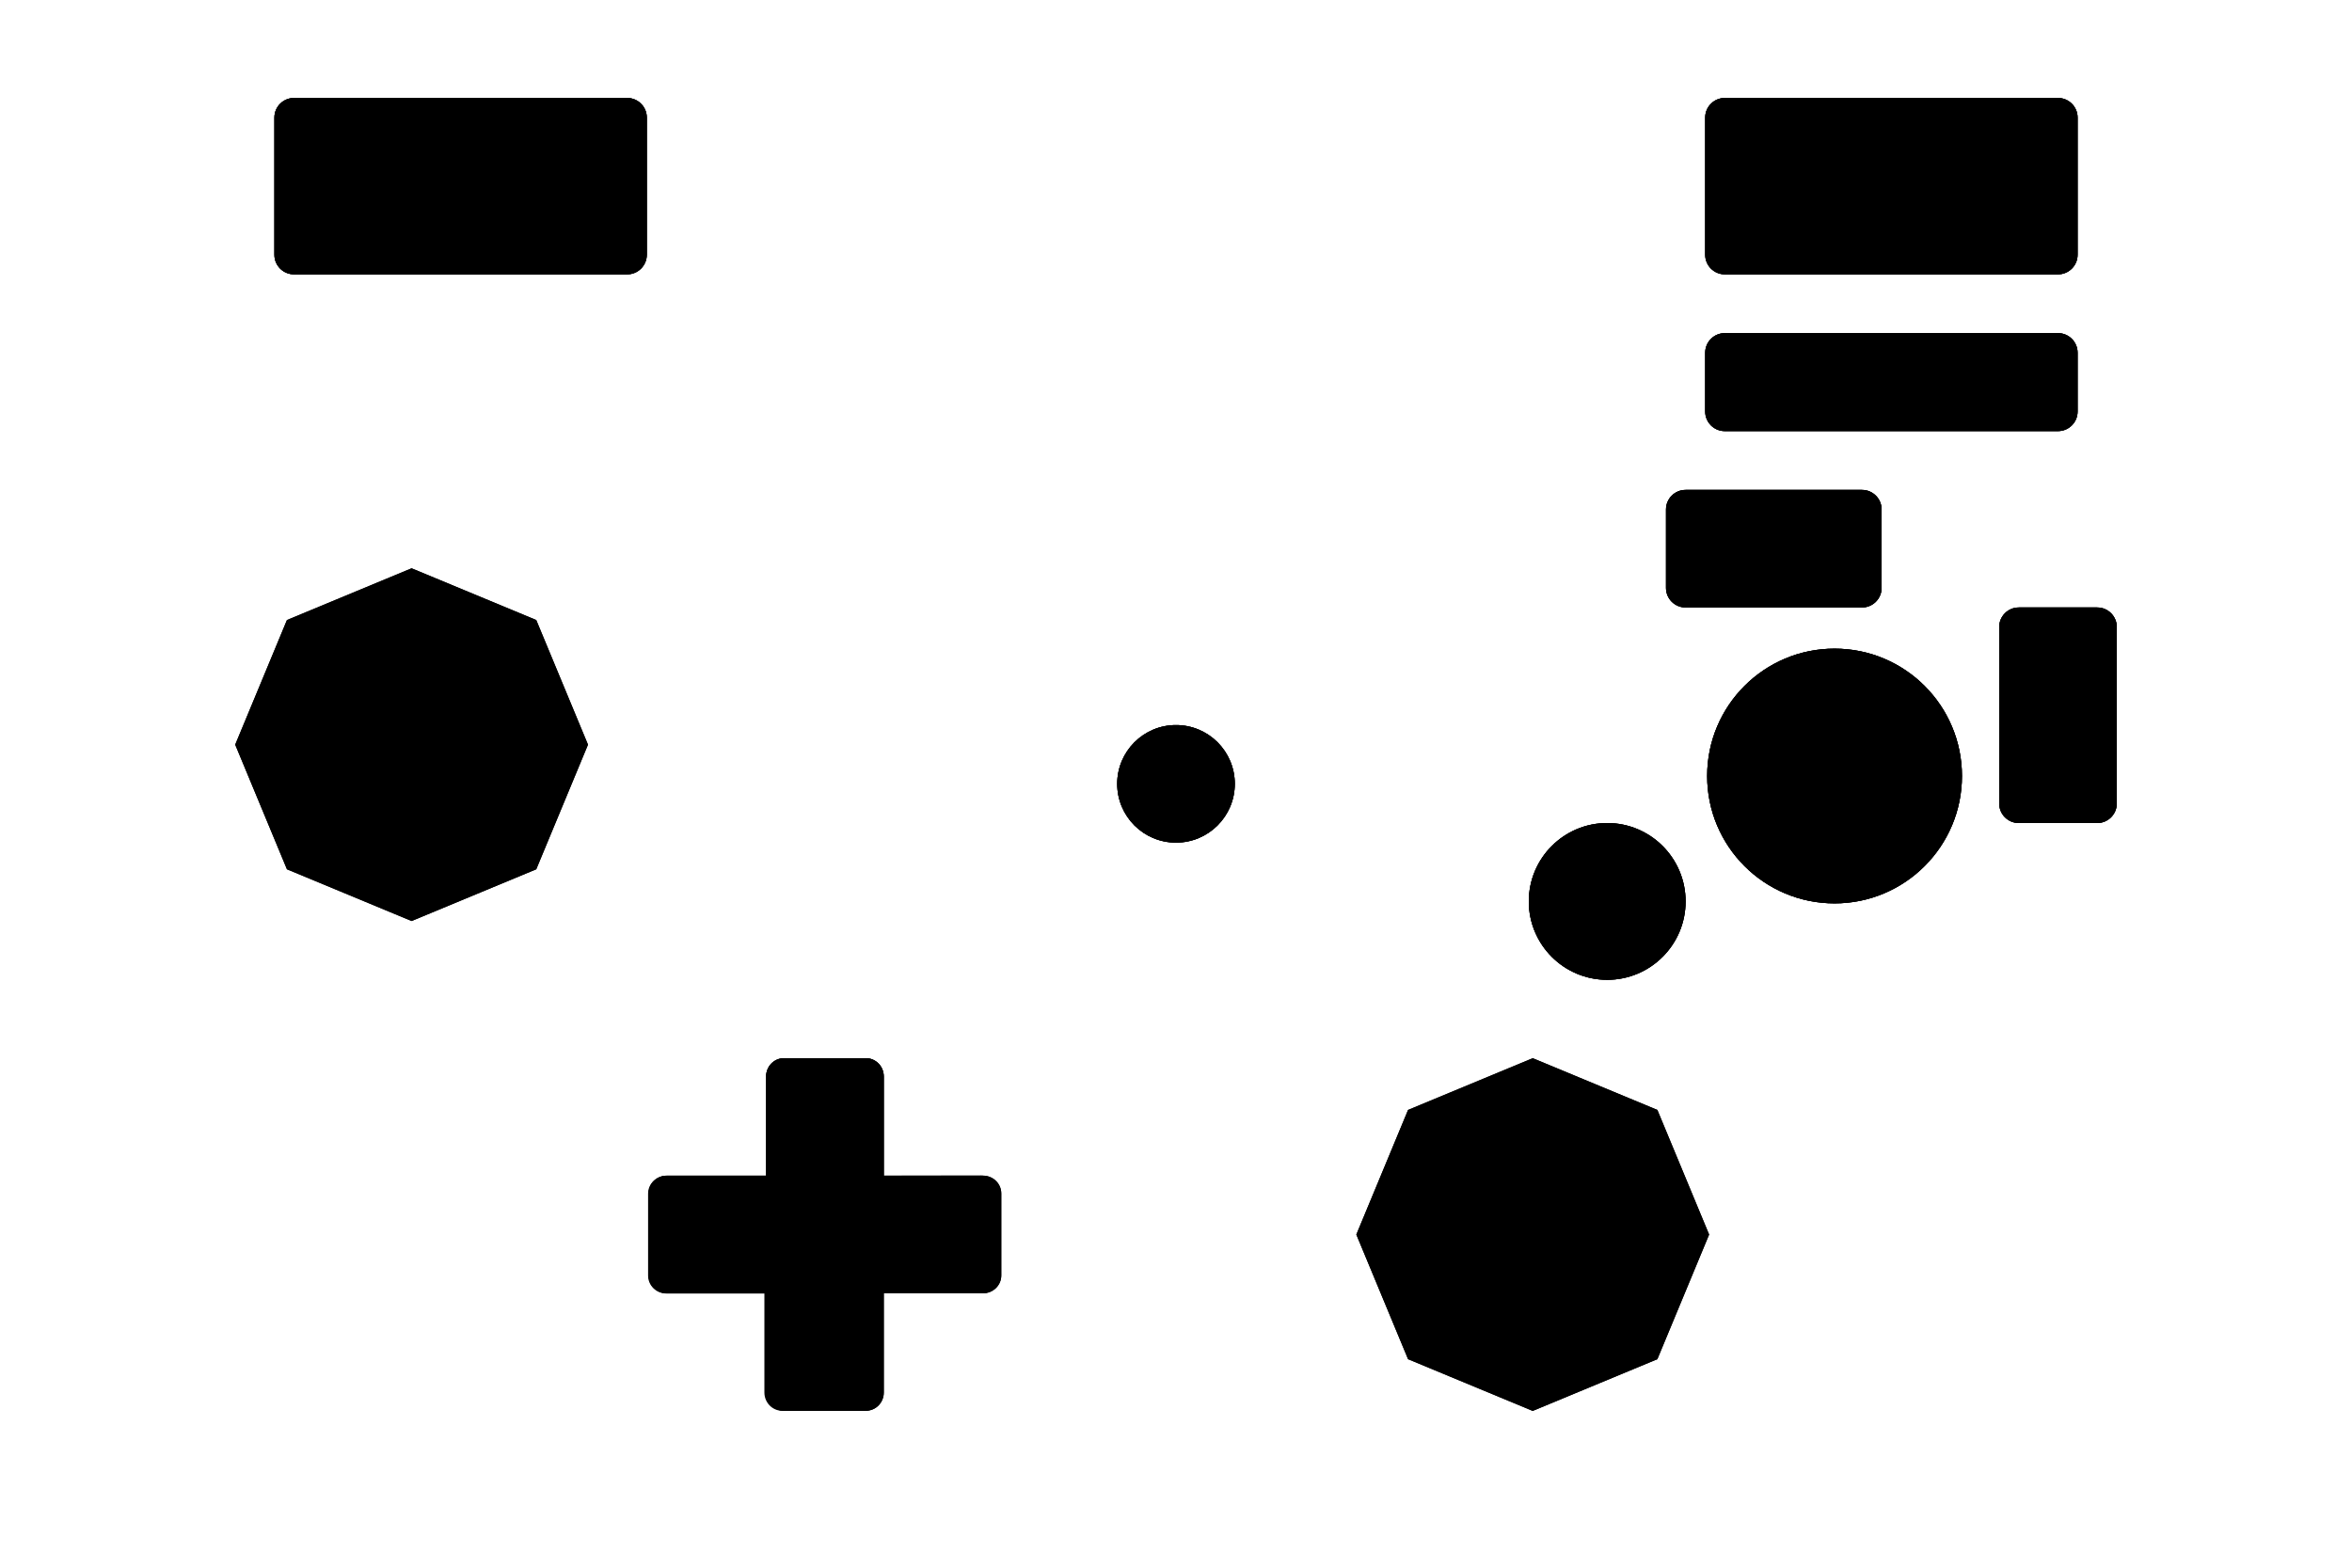
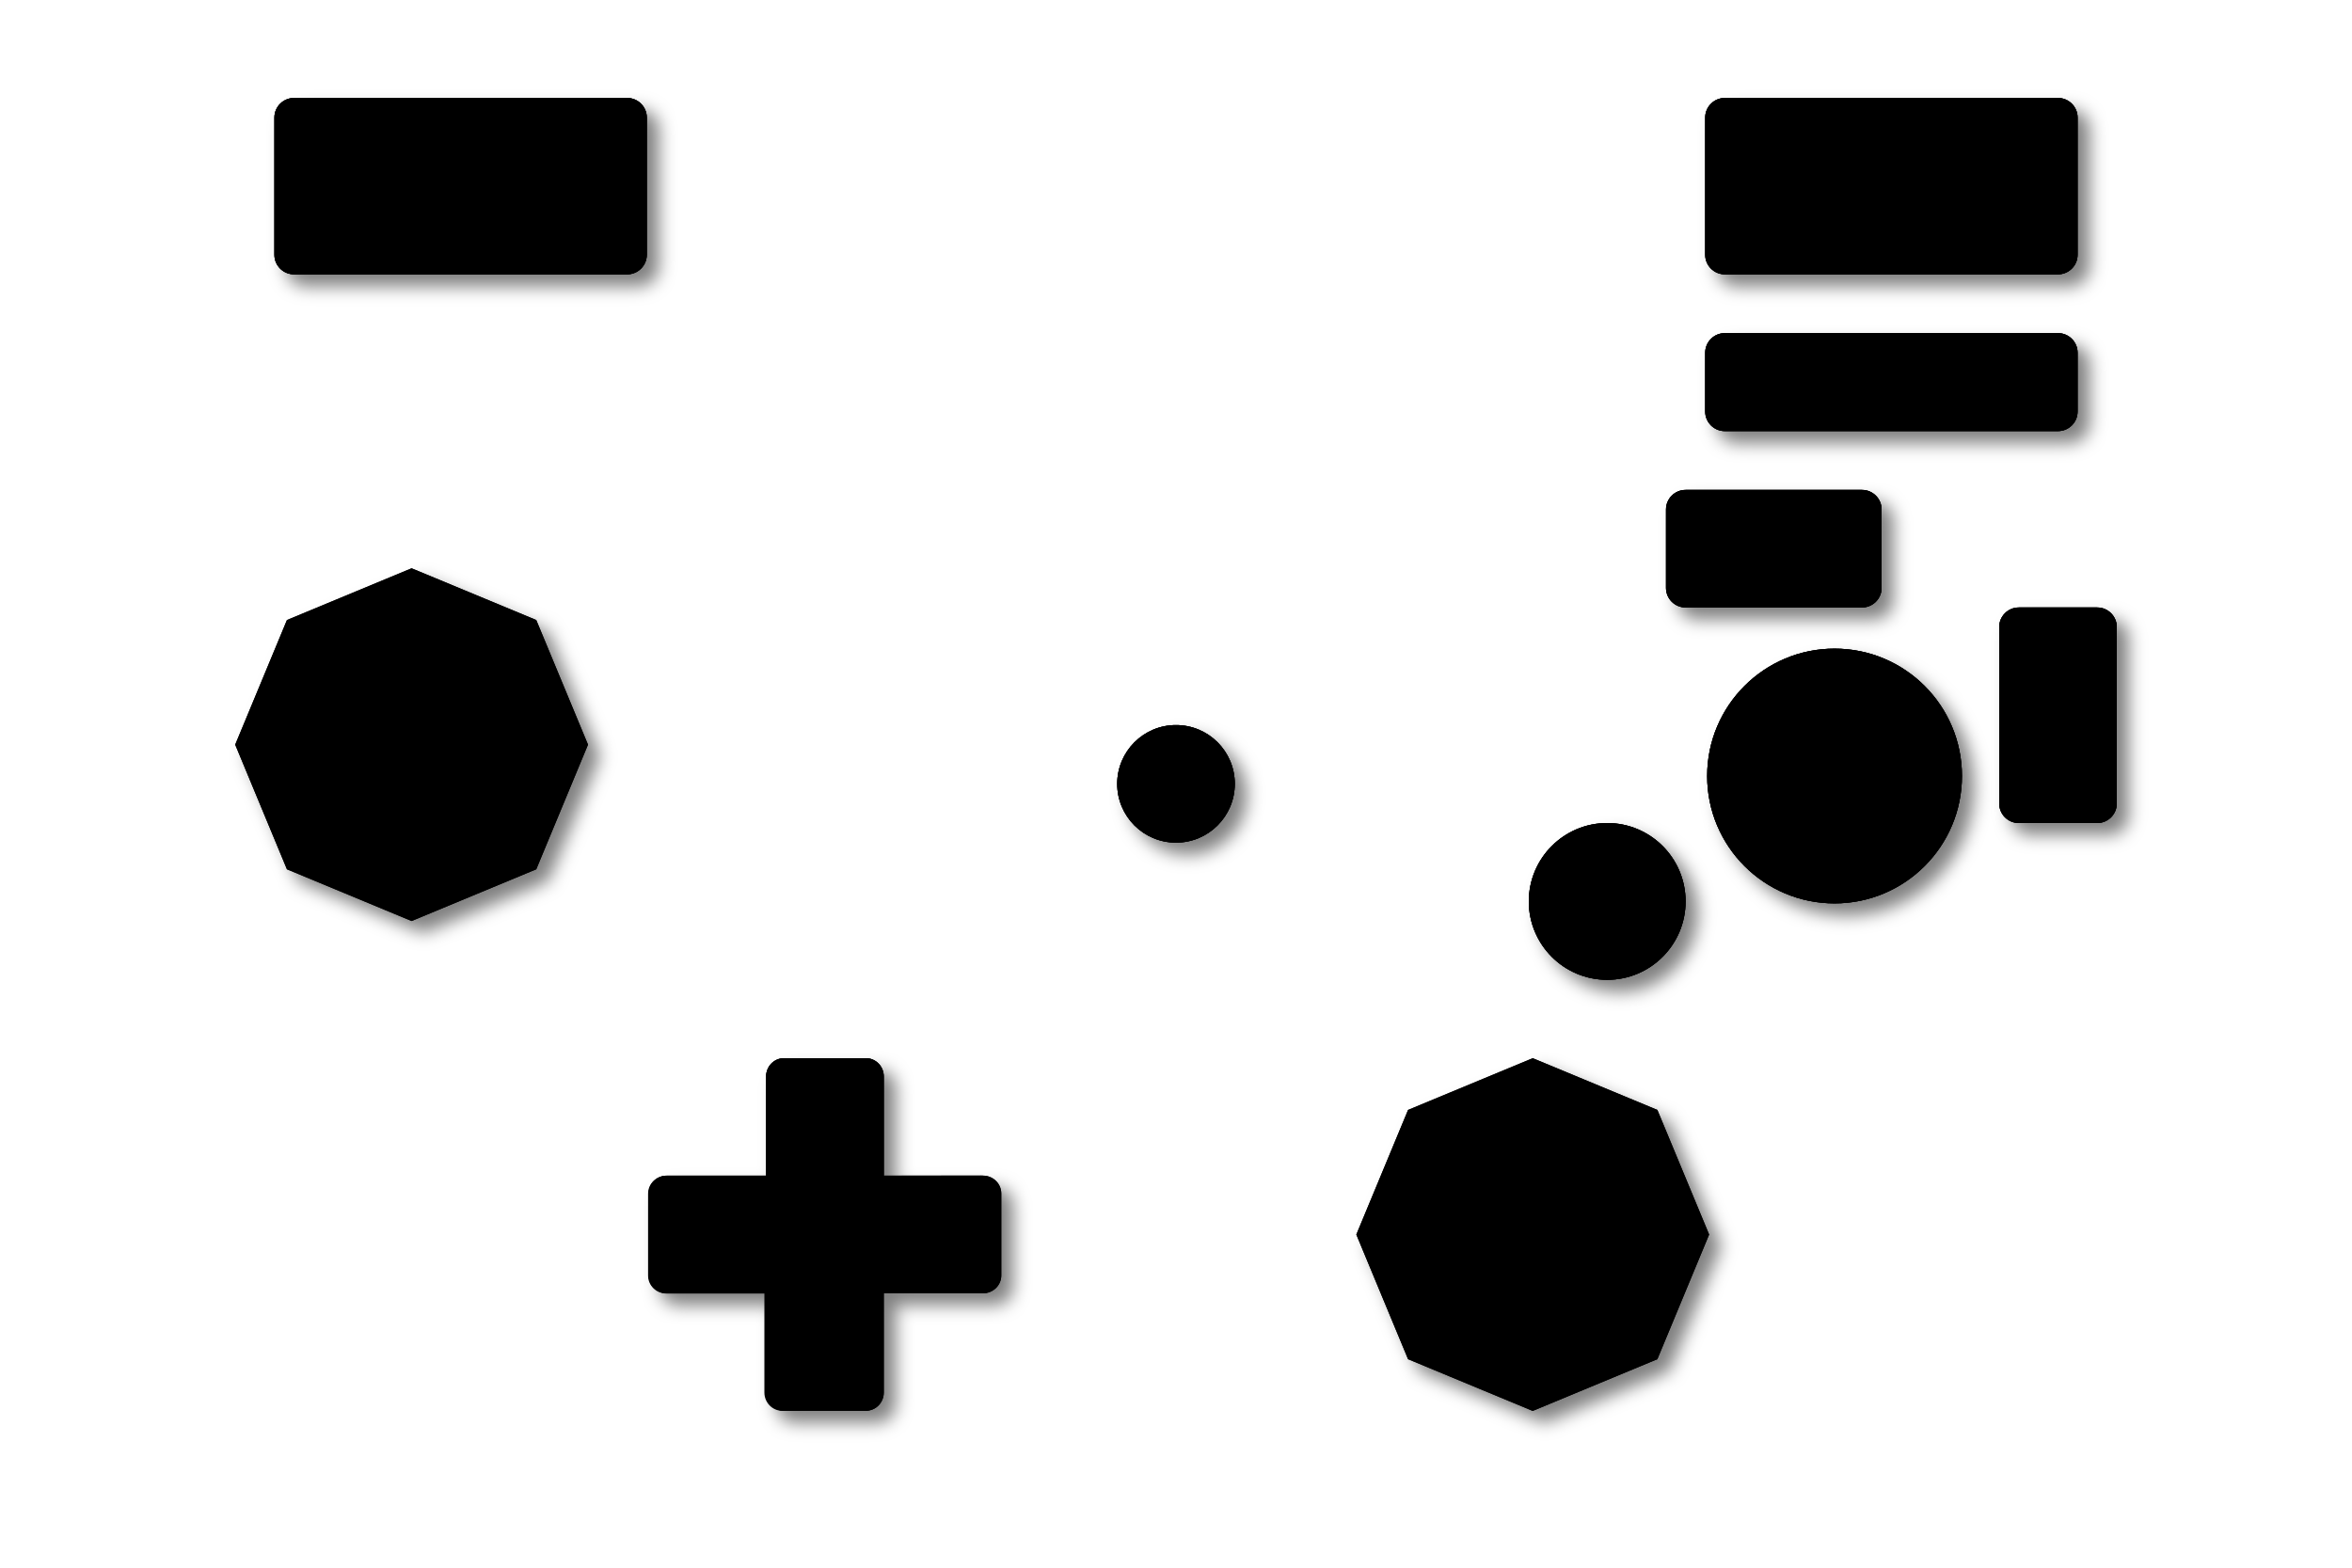
<svg xmlns="http://www.w3.org/2000/svg" version="1.1" viewBox="0 0 600 400">
-   <g id="dpad">
+   <defs>
+     <filter id="drop-shadow" y="-50%" x="-50%" height="200%" width="200%">
+       <feGaussianBlur in="SourceAlpha" stdDeviation="2.2" />
+       <feOffset dx="3" dy="3" result="offsetblur" />
+       <feFlood flood-color="rgba(0,0,0,0.5)" />
+       <feComposite in2="offsetblur" operator="in" />
+       <feMerge>
+         <feMergeNode />
+         <feMergeNode in="SourceGraphic" />
+       </feMerge>
+     </filter>
+   </defs>
+   <g id="dpad" filter="url(#drop-shadow)">
    <path class="base" id="dpad-base" d="m200 270c-2.53 0-4.56 2.08-4.56 4.67v25.3h-25.3c-2.59 0-4.67 2.04-4.67 4.56v20.9c0 2.53 2.08 4.56 4.67 4.56h25.3v25.3c0 2.59 2.04 4.67 4.56 4.67h20.9c2.53 0 4.56-2.08 4.56-4.67v-25.3h25.3c2.59 0 4.67-2.04 4.67-4.56v-20.9c0-2.53-2.08-4.56-4.67-4.56h-25.3v-25.3c0-2.59-2.04-4.67-4.56-4.67z" />
    <path class="hilight" id="dr-hilight" d="m225 300-15 15 15 15h25.3c2.59 0 4.67-2.04 4.67-4.57v-20.9c0-2.53-2.08-4.57-4.67-4.57z" />
    <path class="hilight" id="dl-hilight" d="m170 300c-2.59 0-4.67 2.04-4.67 4.57v20.9c0 2.53 2.08 4.57 4.67 4.57h25.3l15-15-15-15z" />
    <path class="hilight" id="du-hilight" d="m200 270c-2.53 0-4.57 2.08-4.57 4.67l-1e-5 25.3 15 15 15-15v-25.3c0-2.59-2.04-4.67-4.57-4.67z" />
    <path class="hilight" id="dd-hilight" d="m195 330 1e-5 25.3c0 2.59 2.04 4.67 4.57 4.67h20.9c2.53 0 4.57-2.08 4.57-4.67v-25.3l-15-15z" />
    <path class="outline" id="dpad-outline" d="m200 270c-2.53 0-4.56 2.08-4.56 4.67v25.3h-25.3c-2.59 0-4.67 2.04-4.67 4.56v20.9c0 2.53 2.08 4.56 4.67 4.56h25.3v25.3c0 2.59 2.04 4.67 4.56 4.67h20.9c2.53 0 4.56-2.08 4.56-4.67v-25.3h25.3c2.59 0 4.67-2.04 4.67-4.56v-20.9c0-2.53-2.08-4.56-4.67-4.56h-25.3v-25.3c0-2.59-2.04-4.67-4.56-4.67z" />
  </g>
-   <g id="ls-socket">
+   <g id="ls-socket" filter="url(#drop-shadow)">
    <path class="base" id="ls-socket" d="m150 190-13.2 31.8-31.8 13.2-31.8-13.2-13.2-31.8 13.2-31.8 31.8-13.2 31.8 13.2z" />
    <path class="outline" id="ls-socket-outline" d="m150 190-13.2 31.8-31.8 13.2-31.8-13.2-13.2-31.8 13.2-31.8 31.8-13.2 31.8 13.2z" />
  </g>
-   <g id="ls">
+   <g id="ls" filter="url(#drop-shadow)">
    <circle class="base" id="ls-base" cx="105" cy="190" r="30" />
    <circle class="hilight" id="ls-hilight" cx="105" cy="190" r="30" />
    <circle class="outline" id="ls-outline" cx="105" cy="190" r="30" />
  </g>
-   <g id="l2">
+   <g id="l2" filter="url(#drop-shadow)">
    <rect class="base" id="l2-base" x="70" y="25" width="95" height="45" rx="5" ry="5" />
    <rect class="hilight" id="l2-hilight" x="70" y="25" width="95" height="45" rx="5" ry="5" />
    <rect class="outline" id="l2-outline" x="70" y="25" width="95" height="45" rx="5" ry="5" />
  </g>
-   <g id="r2">
+   <g id="r2" filter="url(#drop-shadow)">
    <rect class="base" id="r2-base" x="435" y="25" width="95" height="45" rx="5" ry="5" />
    <rect class="hilight" id="r2-hilight" x="435" y="25" width="95" height="45" rx="5" ry="5" />
    <rect class="outline" id="r2-outline" x="435" y="25" width="95" height="45" rx="5" ry="5" />
  </g>
-   <g id="r1">
+   <g id="r1" filter="url(#drop-shadow)">
    <rect class="base" id="r1-base" x="435" y="85" width="95" height="25" rx="5" ry="5" />
    <rect class="hilight" id="r1-hilight" x="435" y="85" width="95" height="25" rx="5" ry="5" />
    <rect class="outline" id="r1-outline" x="435" y="85" width="95" height="25" rx="5" ry="5" />
  </g>
-   <g id="start">
+   <g id="start" filter="url(#drop-shadow)">
    <circle class="base" id="start-base" cx="300" cy="200" r="15" />
    <circle class="hilight" id="start-hilight" cx="300" cy="200" r="15" />
    <circle class="outline" id="start-outline" cx="300" cy="200" r="15" />
  </g>
-   <g id="rs-socket">
+   <g id="rs-socket" filter="url(#drop-shadow)">
    <path class="base" id="rs-socket" d="m436 315-13.2 31.8-31.8 13.2-31.8-13.2-13.2-31.8 13.2-31.8 31.8-13.2 31.8 13.2z" />
    <path class="outline" id="rs-socket-outline" d="m436 315-13.2 31.8-31.8 13.2-31.8-13.2-13.2-31.8 13.2-31.8 31.8-13.2 31.8 13.2z" />
  </g>
-   <g id="rs">
+   <g id="rs" filter="url(#drop-shadow)">
    <circle class="base" id="rs-base" cx="391" cy="315" r="25" />
    <circle class="hilight" id="rs-hilight" cx="391" cy="315" r="25" />
    <circle class="outline" id="rs-outline" cx="391" cy="315" r="25" />
  </g>
-   <g id="b1">
+   <g id="b1" filter="url(#drop-shadow)">
    <circle class="base" id="b1-base" cx="468" cy="198" r="32.5" />
    <circle class="hilight" id="b1-hilight" cx="468" cy="198" r="32.5" />
    <circle class="outline" id="b1-outline" cx="468" cy="198" r="32.5" />
  </g>
-   <g id="b2">
+   <g id="b2" filter="url(#drop-shadow)">
    <circle class="base" id="b2-base" cx="410" cy="230" r="20" />
    <circle class="hilight" id="b2-hilight" cx="410" cy="230" r="20" />
    <circle class="outline" id="b2-outline" cx="410" cy="230" r="20" />
  </g>
-   <g id="b0">
+   <g id="b0" filter="url(#drop-shadow)">
    <rect class="base" id="b0-base" x="510" y="155" width="30" height="55" rx="5" ry="5" />
    <rect class="hilight" id="b0-hilight" x="510" y="155" width="30" height="55" rx="5" ry="5" />
    <rect class="outline" id="b0-outline" x="510" y="155" width="30" height="55" rx="5" ry="5" />
  </g>
-   <g id="b3">
+   <g id="b3" filter="url(#drop-shadow)">
    <rect class="base" id="b3-base" x="425" y="125" width="55" height="30" rx="5" ry="5" />
    <rect class="hilight" id="b3-hilight" x="425" y="125" width="55" height="30" rx="5" ry="5" />
    <rect class="outline" id="b3-outline" x="425" y="125" width="55" height="30" rx="5" ry="5" />
  </g>
</svg>
